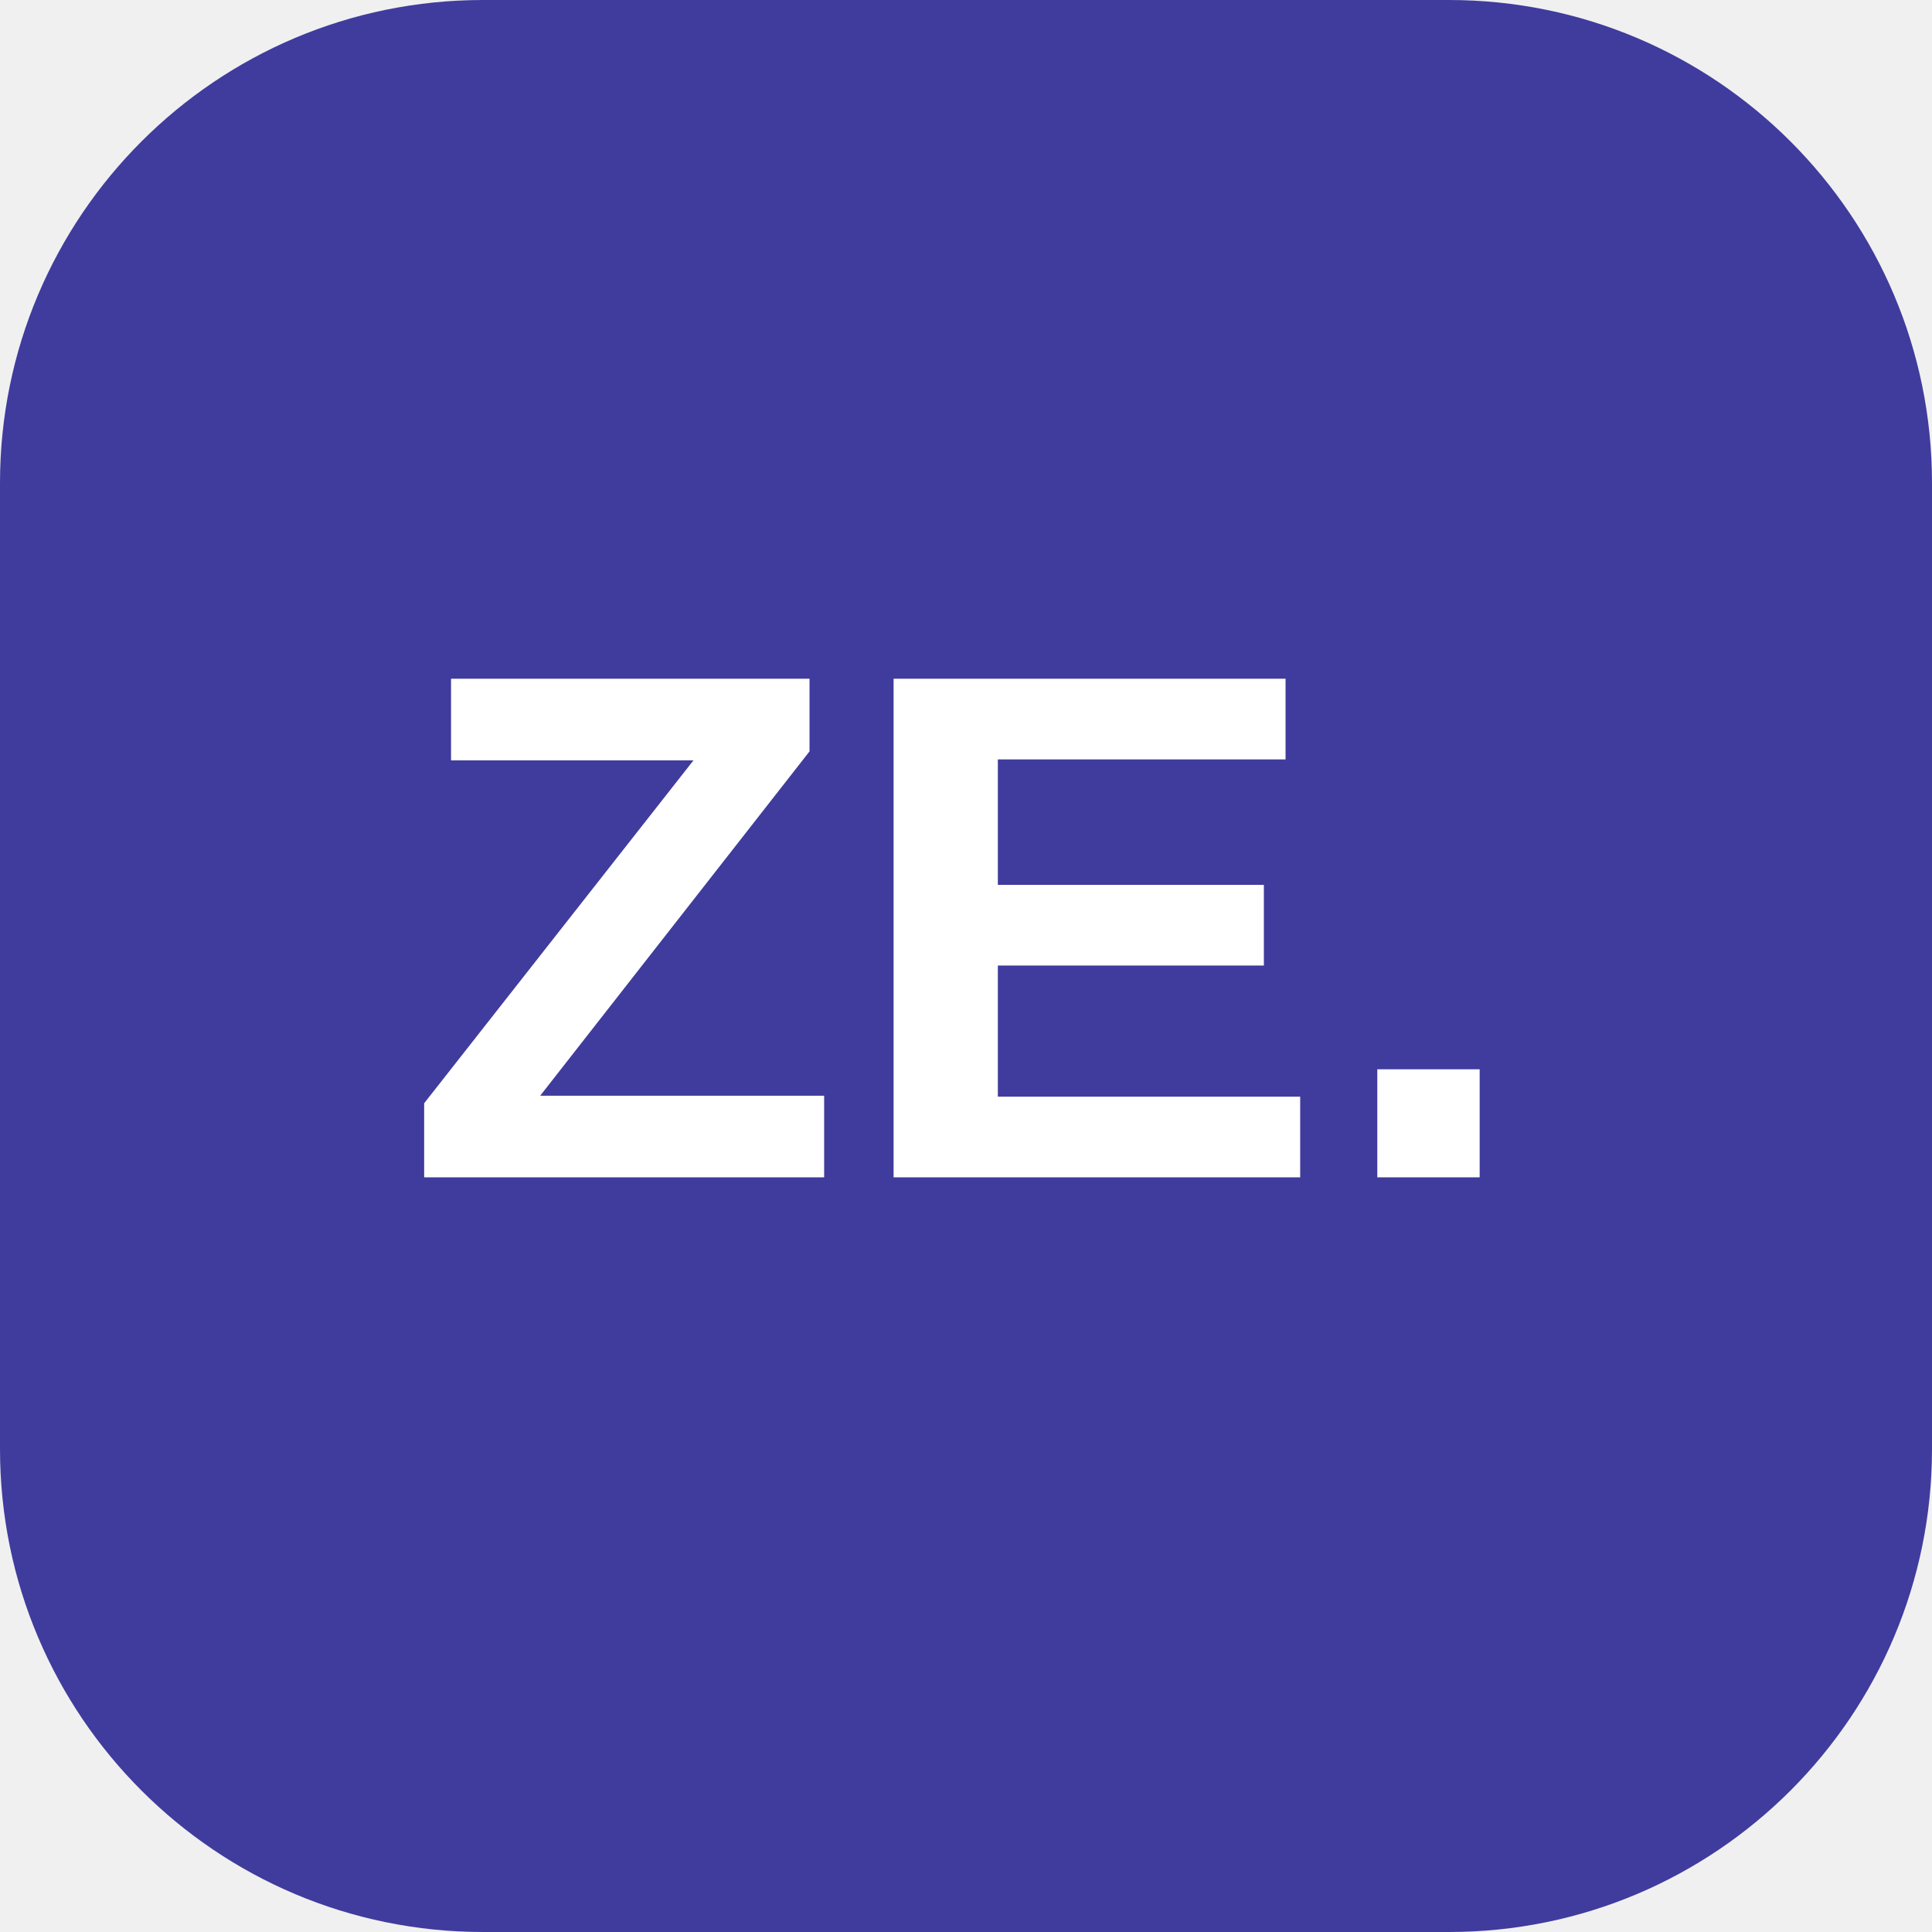
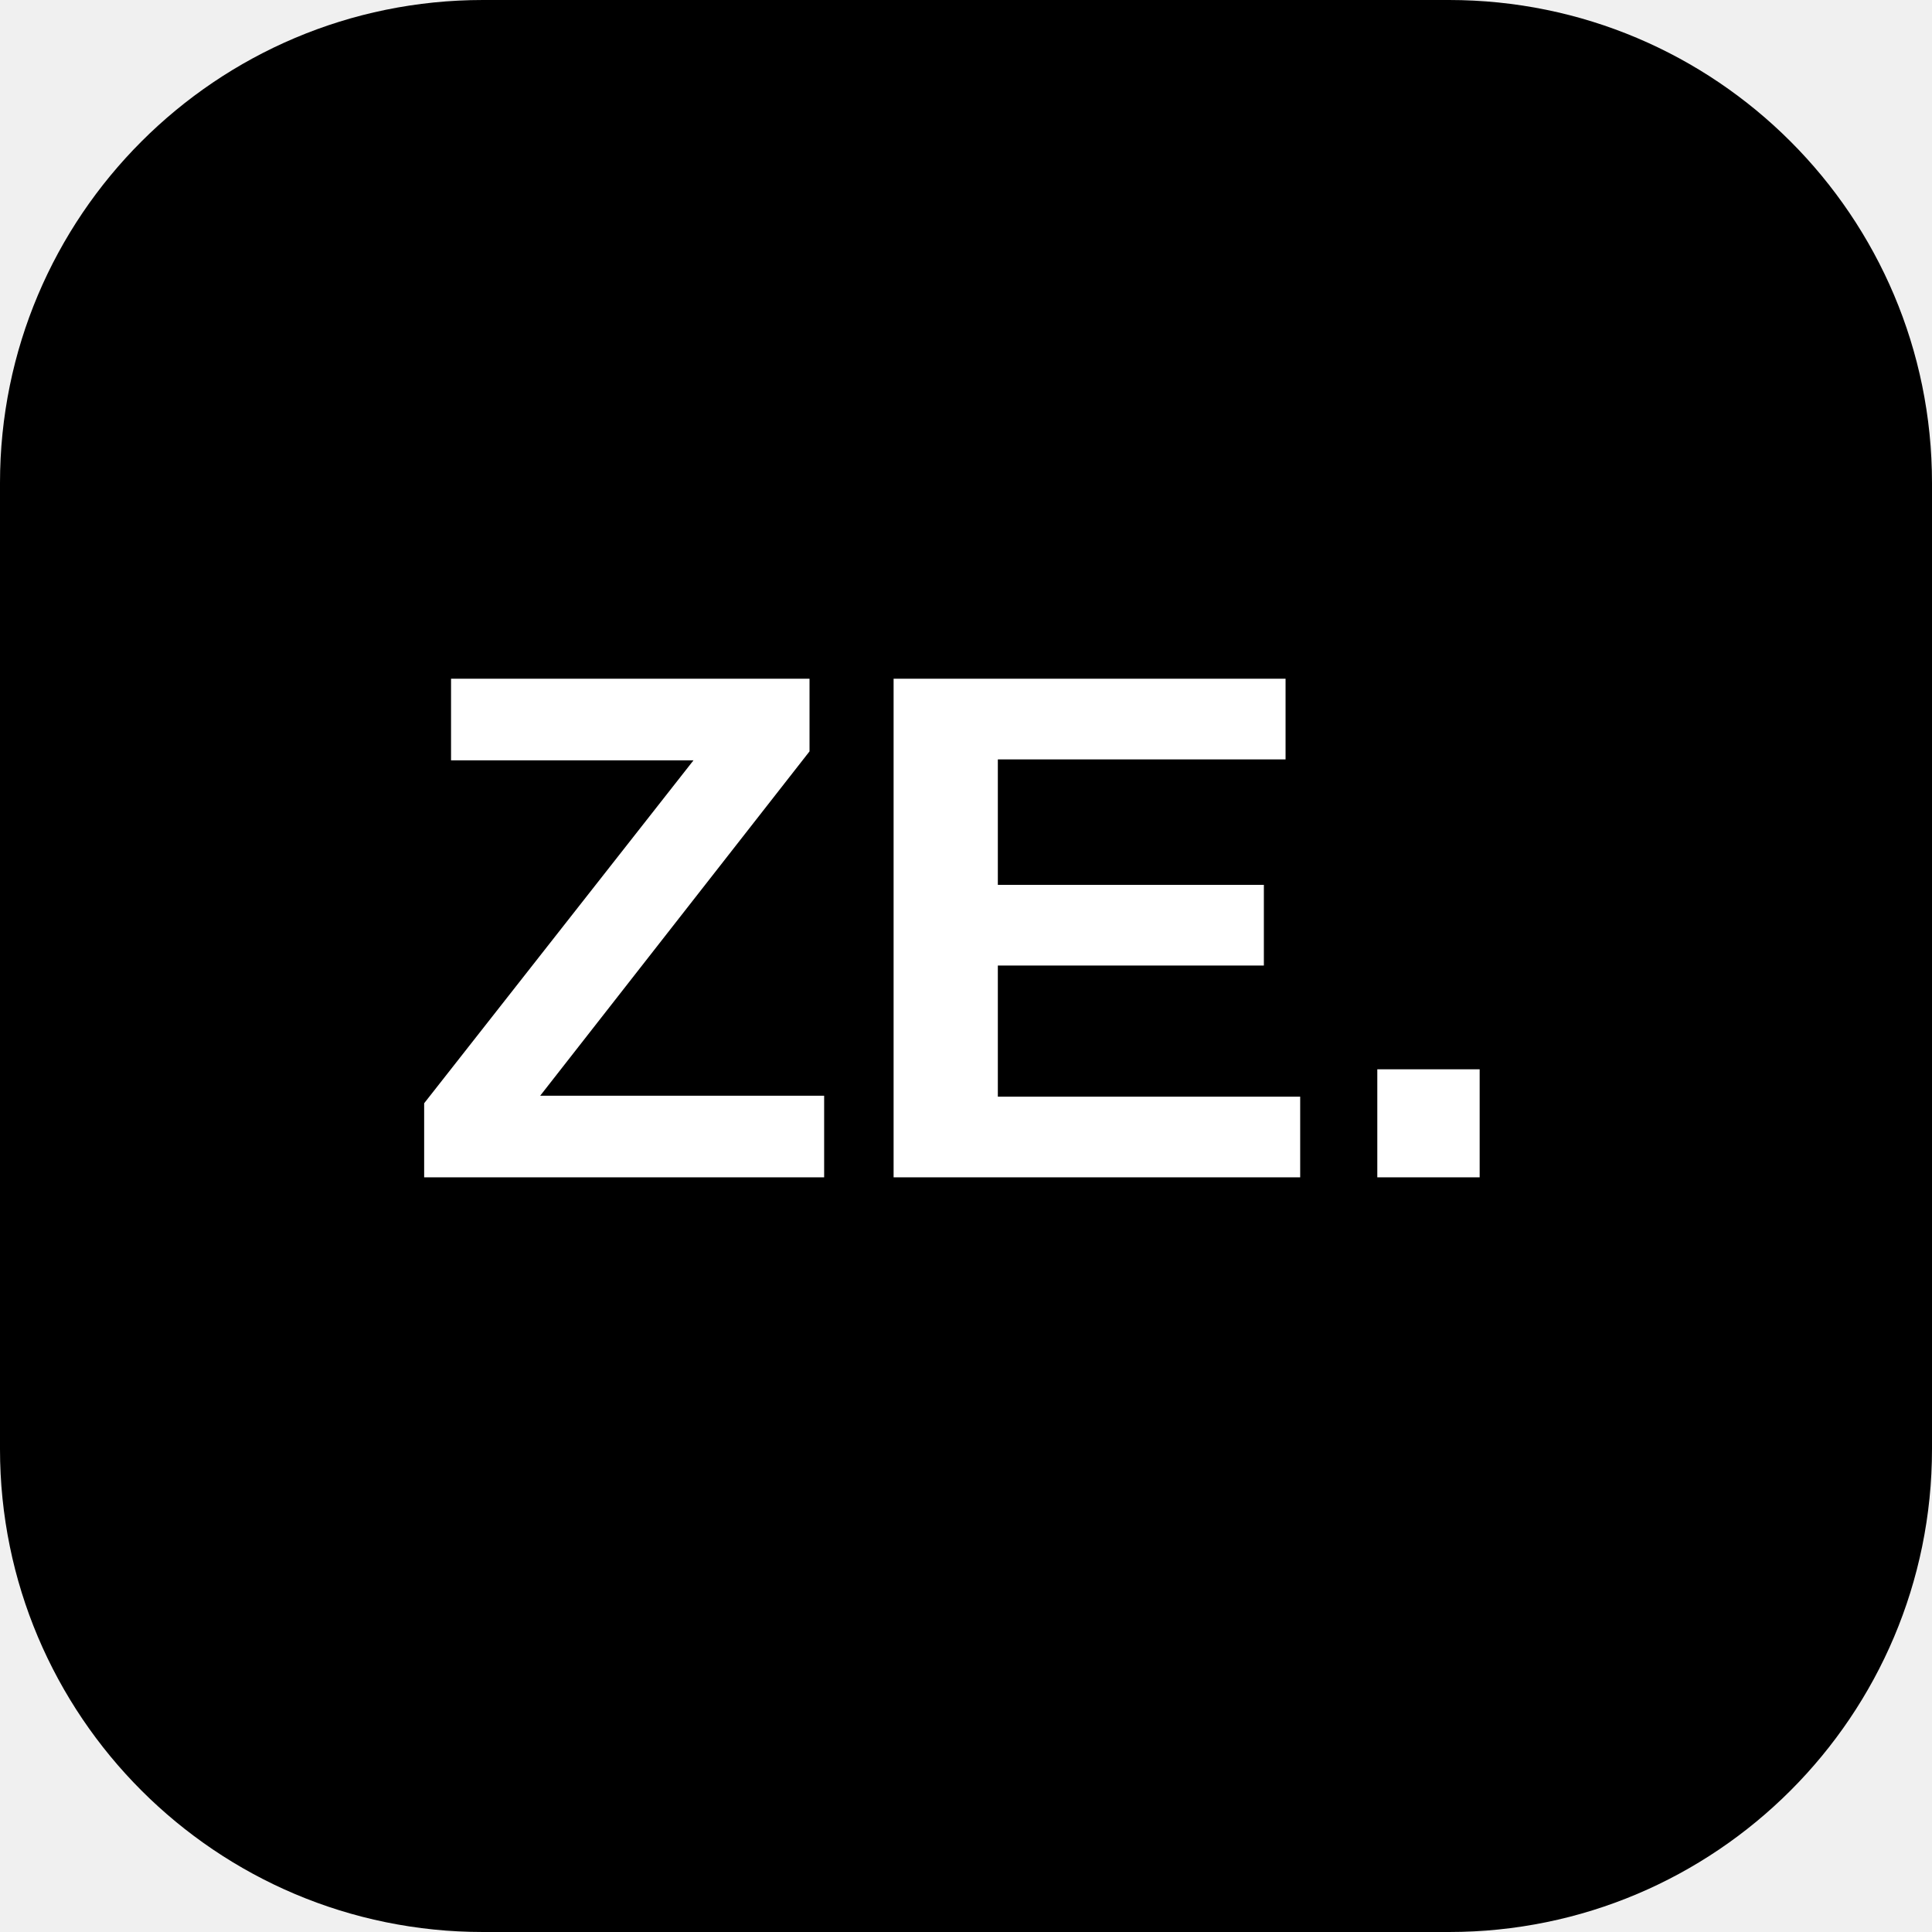
<svg xmlns="http://www.w3.org/2000/svg" viewBox="0 0 64 64">
-   <rect width="64" height="64" rx="16" fill="#403c9d" />
+   <rect width="64" height="64" rx="16" fill="#403c9r" />
  <text x="32" y="39" fill="#fff" font-family="Arial,sans-serif" font-size="24" font-weight="700" text-anchor="middle">ZE.</text>
</svg>
